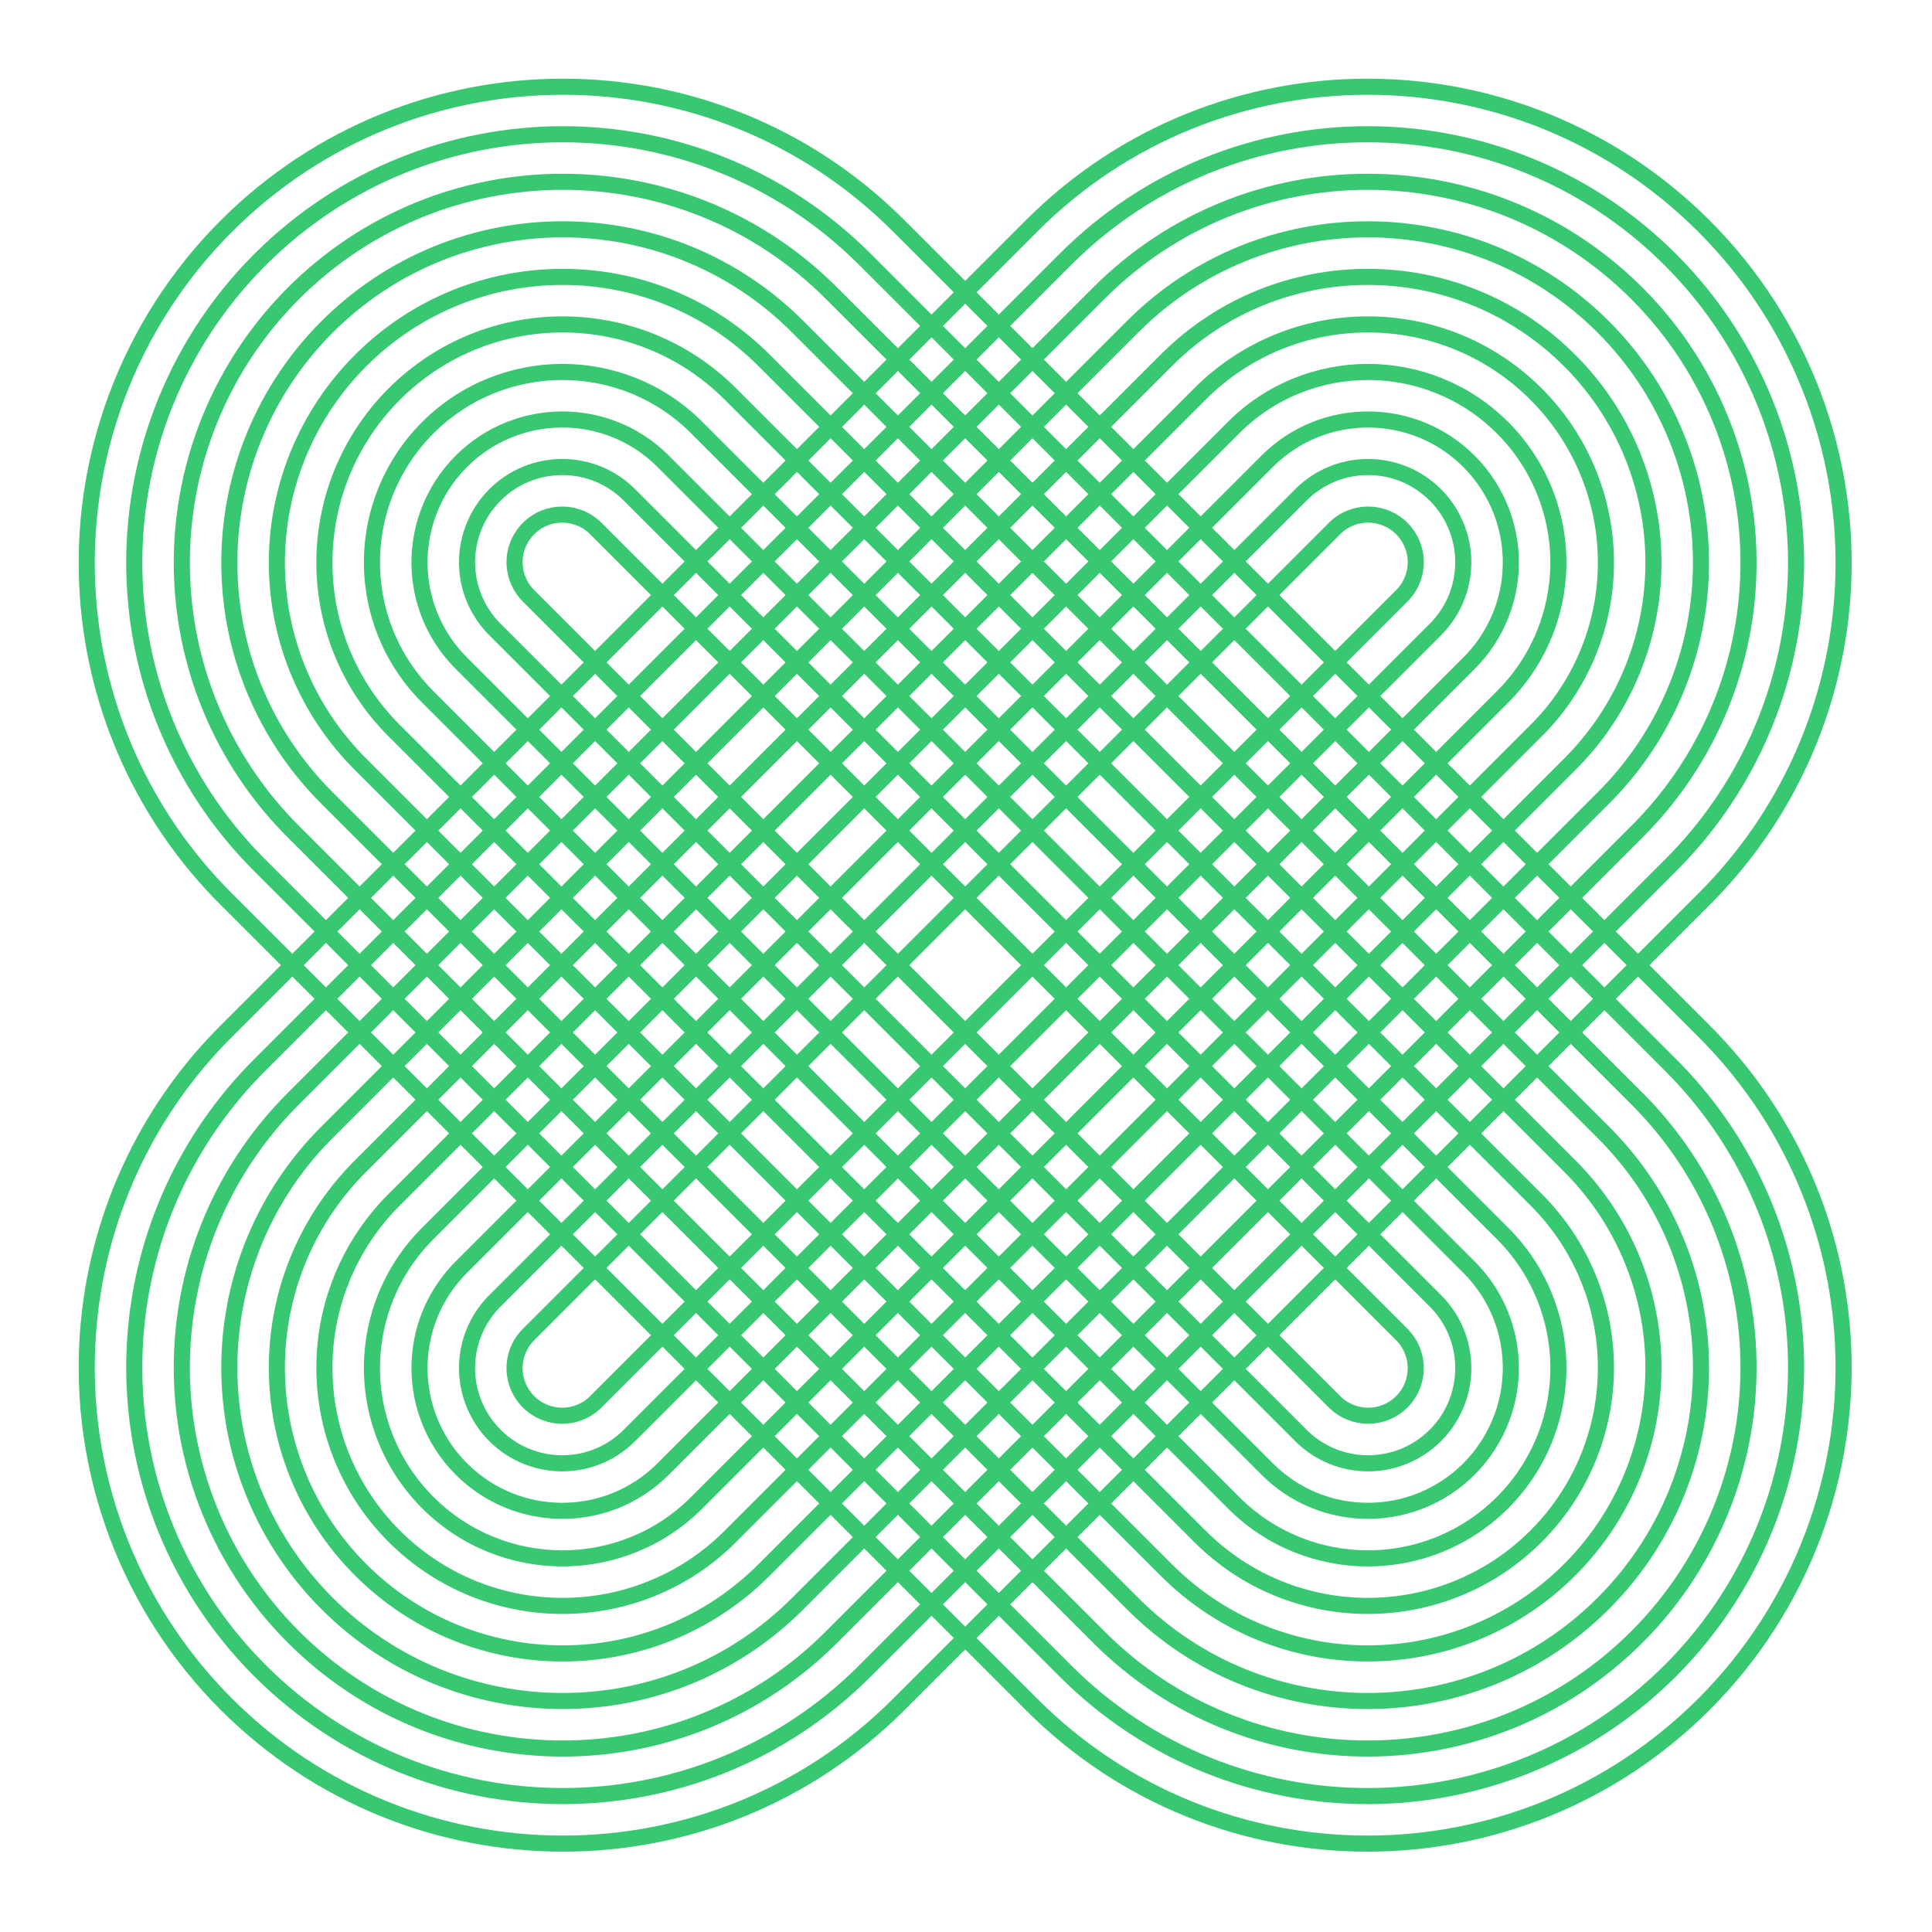
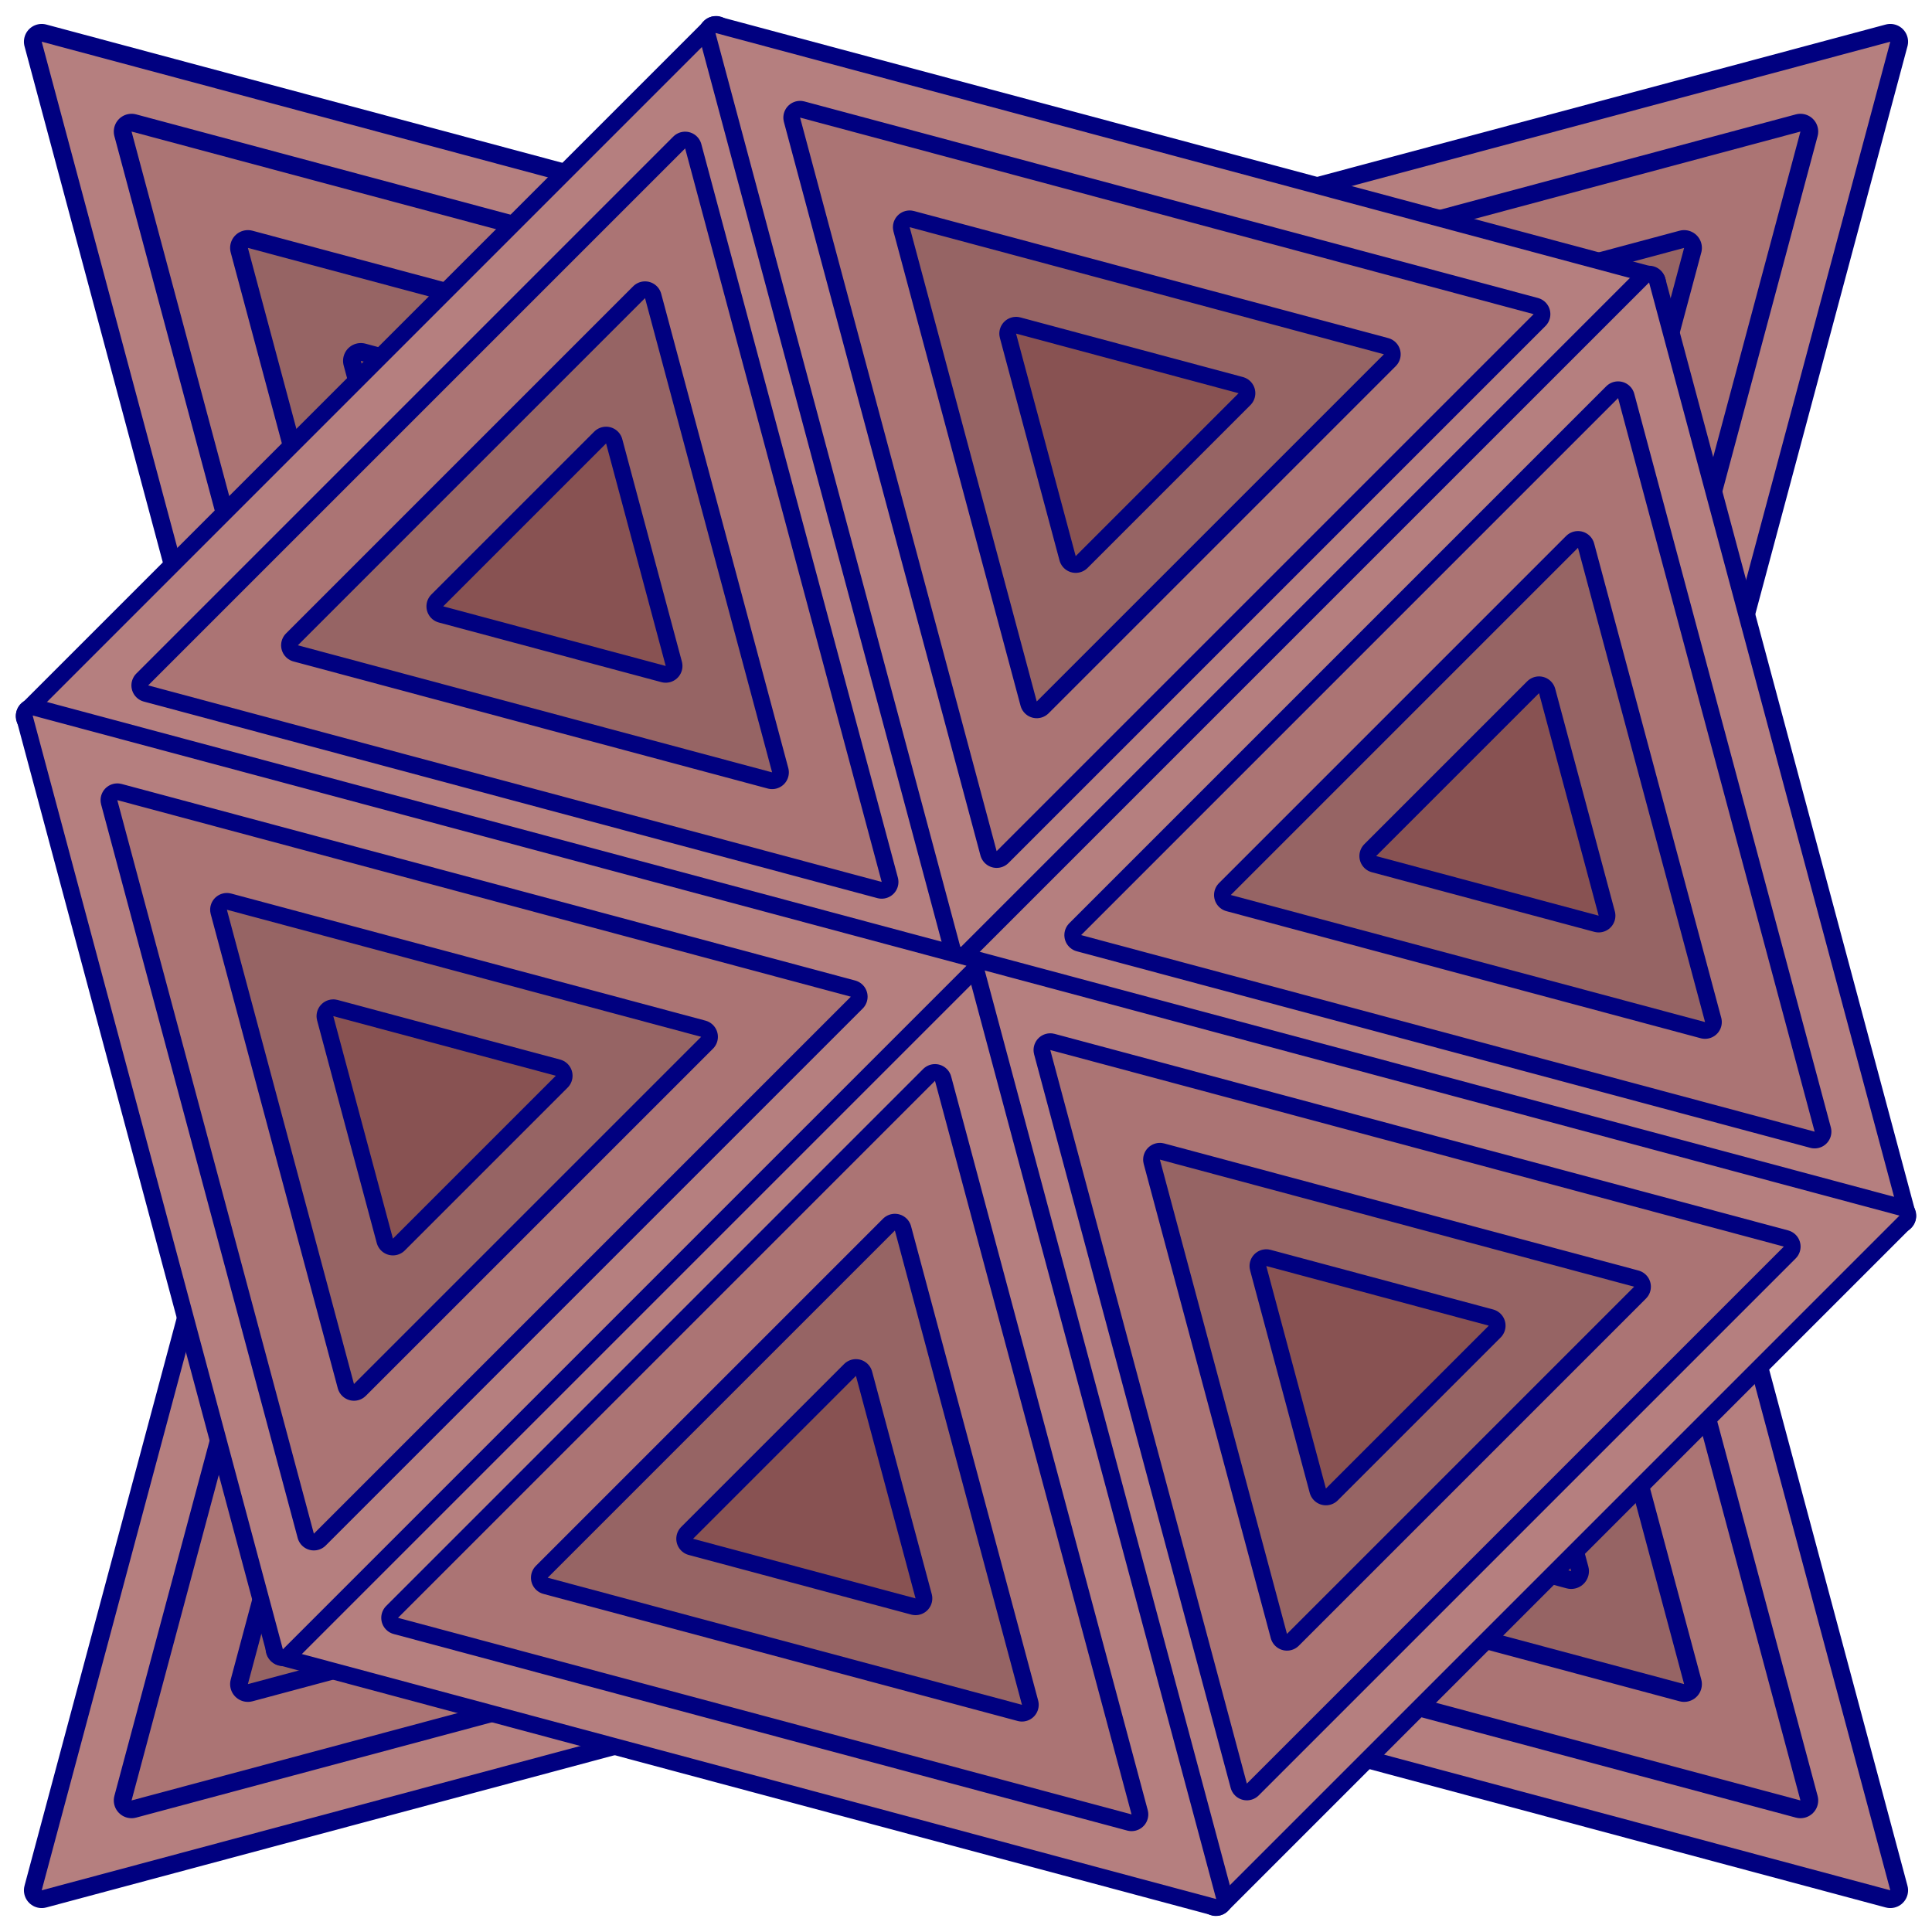
<svg xmlns="http://www.w3.org/2000/svg" width="240" height="240" viewBox="0 0 240 240" version="1.1" id="svg5">
  <defs id="defs2">
    </defs>
  <g id="layer1">
    <rect style="fill:#ff9955;fill-opacity:0;stroke:none;stroke-width:10" id="rect846" width="3840" height="2160" x="0" y="0" rx="0" ry="0" />
  </g>
  <g id="layer2">
-     <g id="g194089" style="display:inline;stroke:#37c871;stroke-width:2">
-       <g id="g193627" style="display:inline;fill:none;stroke:#37c871;stroke-width:1.693;stroke-linecap:square;stroke-linejoin:miter;stroke-opacity:1;paint-order:normal" transform="matrix(-0.8358615,-0.8358615,-0.834485,0.834485,274.3587,65.73728)">
-         <path id="path193607" style="fill:none;fill-opacity:1;fill-rule:evenodd;stroke:#37c871;stroke-width:1.693;stroke-linecap:square;stroke-linejoin:miter;stroke-miterlimit:0;stroke-opacity:1;paint-order:normal;stop-color:#000000" d="M 60,15.002 A 50,50 0 0 0 22.213,32.258 50,50 0 0 0 10,65.002 V 125 185 A 50,50 0 0 0 60,235 50,50 0 0 0 97.787,217.742 50,50 0 0 0 110,185 V 125 65.002 a 50,50 0 0 0 -50,-50 z" />
-         <path id="path193609" style="display:inline;fill:none;fill-opacity:1;fill-rule:evenodd;stroke:#37c871;stroke-width:1.693;stroke-linecap:square;stroke-linejoin:miter;stroke-miterlimit:0;stroke-opacity:1;paint-order:normal;stop-color:#000000" d="M 60,20 A 45,45 0 0 0 25.992,35.531 45,45 0 0 0 15,65.002 V 125 185 A 45,45 0 0 0 60,230 45,45 0 0 0 94.008,214.469 45,45 0 0 0 105,185 V 125 65.002 A 45,45 0 0 0 60,20 Z" />
-         <path id="path193611" style="display:inline;fill:none;fill-rule:evenodd;stroke:#37c871;stroke-width:1.693;stroke-linecap:square;stroke-linejoin:miter;stroke-miterlimit:0;stroke-opacity:1;paint-order:normal;stop-color:#000000" d="M 60,25 A 40,40 0 0 0 29.77,38.807 40,40 0 0 0 20,65 v 59.998 0.004 V 185 A 40,40 0 0 0 60,225 40,40 0 0 0 90.23,211.193 40,40 0 0 0 100,185 v -59.998 -0.004 V 65 A 40,40 0 0 0 60,25 Z" />
-         <path id="path193613" style="display:inline;fill:none;fill-rule:evenodd;stroke:#37c871;stroke-width:1.693;stroke-linecap:square;stroke-linejoin:miter;stroke-miterlimit:0;stroke-opacity:1;paint-order:normal;stop-color:#000000" d="M 60,30 A 35,35 0 0 0 33.549,42.08 35,35 0 0 0 25,65 v 60 60 A 35,35 0 0 0 60,220.002 35,35 0 0 0 86.451,207.922 35,35 0 0 0 95,185 L 94.998,125 95,65 A 35,35 0 0 0 60,30 Z" />
-         <path id="path193615" style="display:inline;fill:none;fill-rule:evenodd;stroke:#37c871;stroke-width:1.693;stroke-linecap:square;stroke-linejoin:miter;stroke-miterlimit:0;stroke-opacity:1;paint-order:normal;stop-color:#000000" d="M 60,35.002 A 30,30 0 0 0 37.326,45.355 30,30 0 0 0 30,65.002 V 125 185 A 30,30 0 0 0 60,214.998 30,30 0 0 0 82.674,204.645 30,30 0 0 0 90,185 V 125 65.002 a 30,30 0 0 0 -30,-30 z" />
-         <path id="path193617" style="display:inline;fill:none;fill-rule:evenodd;stroke:#37c871;stroke-width:1.693;stroke-linecap:square;stroke-linejoin:miter;stroke-miterlimit:0;stroke-opacity:1;paint-order:normal;stop-color:#000000" d="M 60,40.002 A 25,25 0 0 0 41.105,48.629 25,25 0 0 0 35,65.002 V 125 185 A 25,25 0 0 0 60,210 25,25 0 0 0 78.895,201.371 25,25 0 0 0 85,185 V 125 65.002 a 25,25 0 0 0 -25,-25 z" />
-         <path id="path193619" style="display:inline;fill:none;fill-rule:evenodd;stroke:#37c871;stroke-width:1.693;stroke-linecap:square;stroke-linejoin:miter;stroke-miterlimit:0;stroke-opacity:1;paint-order:normal;stop-color:#000000" d="M 60,45 A 20,20 0 0 0 44.885,51.902 20,20 0 0 0 40,65.002 V 125 185 A 20,20 0 0 0 60,205 20,20 0 0 0 75.115,198.098 20,20 0 0 0 80,185 V 125 65.002 A 20,20 0 0 0 60,45 Z" />
-         <path id="path193621" style="display:inline;fill:none;fill-rule:evenodd;stroke:#37c871;stroke-width:1.693;stroke-linecap:square;stroke-linejoin:miter;stroke-miterlimit:0;stroke-opacity:1;paint-order:normal;stop-color:#000000" d="M 60,50 A 15,15 0 0 0 48.662,55.178 15,15 0 0 0 45,65 v 59.998 0.004 V 185 A 15,15 0 0 0 60,200 15,15 0 0 0 71.338,194.822 15,15 0 0 0 75,185 v -59.998 -0.004 V 65 A 15,15 0 0 0 60,50 Z" />
-         <path id="path193623" style="display:inline;fill:none;fill-rule:evenodd;stroke:#37c871;stroke-width:1.693;stroke-linecap:square;stroke-linejoin:miter;stroke-miterlimit:0;stroke-opacity:1;paint-order:normal;stop-color:#000000" d="M 60,55 A 10,10 0 0 0 52.443,58.453 10,10 0 0 0 50,65 v 59.998 0.004 V 185 a 10,10 0 0 0 10,10.002 10,10 0 0 0 7.557,-3.453 A 10,10 0 0 0 70,185 v -59.998 -0.004 V 65 A 10,10 0 0 0 60,55 Z" />
-         <path id="path193625" style="display:inline;fill:none;fill-rule:evenodd;stroke:#37c871;stroke-width:1.693;stroke-linecap:square;stroke-linejoin:miter;stroke-miterlimit:0;stroke-opacity:1;paint-order:normal;stop-color:#000000" d="M 60,60.002 A 5,5 0 0 0 56.221,61.725 5,5 0 0 0 55,65.002 V 125 185 a 5,5 0 0 0 5,4.998 5,5 0 0 0 3.779,-1.723 A 5,5 0 0 0 65,185 V 125 65.002 a 5,5 0 0 0 -5,-5 z" />
+     <g id="g2406" transform="matrix(0.9568284,0,0,0.9568284,5.180587,5.180587)">
+       <g id="g2312" transform="matrix(-0.8159759,-0.8159759,0.8159759,-0.8159759,64.52339,371.3108)" style="display:inline;stroke:#000080">
+         <path style="fill:#b57f7f;fill-opacity:1;fill-rule:evenodd;stroke:#000080;stroke-width:4;stroke-linecap:round;stroke-linejoin:round;stroke-miterlimit:4;stroke-dasharray:none;stroke-opacity:1;paint-order:markers stroke fill;stop-color:#000000" id="path2304" d="m 177.729,140.914 -115.458,0 L 120,40.925 Z" />
+         <path style="fill:#ab7474;fill-opacity:1;fill-rule:evenodd;stroke:#000080;stroke-width:4;stroke-linecap:round;stroke-linejoin:round;stroke-miterlimit:4;stroke-dasharray:none;stroke-opacity:1;paint-order:markers stroke fill;stop-color:#000000" id="path2306" d="m 165.347,133.766 -90.694,0 L 120,55.223 Z" />
+         <path style="fill:#966464;fill-opacity:1;fill-rule:evenodd;stroke:#000080;stroke-width:4;stroke-linecap:round;stroke-linejoin:round;stroke-miterlimit:4;stroke-dasharray:none;stroke-opacity:1;paint-order:markers stroke fill;stop-color:#000000" id="path2308" d="m 149.318,124.511 -58.637,0 L 120,73.731 Z" />
+         <path style="fill:#885252;fill-opacity:1;fill-rule:evenodd;stroke:#000080;stroke-width:4;stroke-linecap:round;stroke-linejoin:round;stroke-miterlimit:4;stroke-dasharray:none;stroke-opacity:1;paint-order:markers stroke fill;stop-color:#000000" id="path2310" d="m 133.756,115.527 -27.512,0 L 120,91.701 Z" />
      </g>
-       <g id="g193865" style="display:inline;fill:none;stroke:#37c871;stroke-width:1.693;stroke-linecap:square;stroke-linejoin:miter;stroke-opacity:1;paint-order:normal" transform="matrix(0.8358615,-0.8358615,0.834485,0.834485,-34.56613,65.73728)">
-         <path id="path193845" style="fill:none;fill-opacity:1;fill-rule:evenodd;stroke:#37c871;stroke-width:1.693;stroke-linecap:square;stroke-linejoin:miter;stroke-miterlimit:0;stroke-opacity:1;paint-order:normal;stop-color:#000000" d="M 60,15.002 A 50,50 0 0 0 22.213,32.258 50,50 0 0 0 10,65.002 V 125 185 A 50,50 0 0 0 60,235 50,50 0 0 0 97.787,217.742 50,50 0 0 0 110,185 V 125 65.002 a 50,50 0 0 0 -50,-50 z" />
-         <path id="path193847" style="display:inline;fill:none;fill-opacity:1;fill-rule:evenodd;stroke:#37c871;stroke-width:1.693;stroke-linecap:square;stroke-linejoin:miter;stroke-miterlimit:0;stroke-opacity:1;paint-order:normal;stop-color:#000000" d="M 60,20 A 45,45 0 0 0 25.992,35.531 45,45 0 0 0 15,65.002 V 125 185 A 45,45 0 0 0 60,230 45,45 0 0 0 94.008,214.469 45,45 0 0 0 105,185 V 125 65.002 A 45,45 0 0 0 60,20 Z" />
-         <path id="path193849" style="display:inline;fill:none;fill-rule:evenodd;stroke:#37c871;stroke-width:1.693;stroke-linecap:square;stroke-linejoin:miter;stroke-miterlimit:0;stroke-opacity:1;paint-order:normal;stop-color:#000000" d="M 60,25 A 40,40 0 0 0 29.77,38.807 40,40 0 0 0 20,65 v 59.998 0.004 V 185 A 40,40 0 0 0 60,225 40,40 0 0 0 90.23,211.193 40,40 0 0 0 100,185 v -59.998 -0.004 V 65 A 40,40 0 0 0 60,25 Z" />
-         <path id="path193851" style="display:inline;fill:none;fill-rule:evenodd;stroke:#37c871;stroke-width:1.693;stroke-linecap:square;stroke-linejoin:miter;stroke-miterlimit:0;stroke-opacity:1;paint-order:normal;stop-color:#000000" d="M 60,30 A 35,35 0 0 0 33.549,42.08 35,35 0 0 0 25,65 v 60 60 A 35,35 0 0 0 60,220.002 35,35 0 0 0 86.451,207.922 35,35 0 0 0 95,185 L 94.998,125 95,65 A 35,35 0 0 0 60,30 Z" />
-         <path id="path193853" style="display:inline;fill:none;fill-rule:evenodd;stroke:#37c871;stroke-width:1.693;stroke-linecap:square;stroke-linejoin:miter;stroke-miterlimit:0;stroke-opacity:1;paint-order:normal;stop-color:#000000" d="M 60,35.002 A 30,30 0 0 0 37.326,45.355 30,30 0 0 0 30,65.002 V 125 185 A 30,30 0 0 0 60,214.998 30,30 0 0 0 82.674,204.645 30,30 0 0 0 90,185 V 125 65.002 a 30,30 0 0 0 -30,-30 z" />
-         <path id="path193855" style="display:inline;fill:none;fill-rule:evenodd;stroke:#37c871;stroke-width:1.693;stroke-linecap:square;stroke-linejoin:miter;stroke-miterlimit:0;stroke-opacity:1;paint-order:normal;stop-color:#000000" d="M 60,40.002 A 25,25 0 0 0 41.105,48.629 25,25 0 0 0 35,65.002 V 125 185 A 25,25 0 0 0 60,210 25,25 0 0 0 78.895,201.371 25,25 0 0 0 85,185 V 125 65.002 a 25,25 0 0 0 -25,-25 z" />
-         <path id="path193857" style="display:inline;fill:none;fill-rule:evenodd;stroke:#37c871;stroke-width:1.693;stroke-linecap:square;stroke-linejoin:miter;stroke-miterlimit:0;stroke-opacity:1;paint-order:normal;stop-color:#000000" d="M 60,45 A 20,20 0 0 0 44.885,51.902 20,20 0 0 0 40,65.002 V 125 185 A 20,20 0 0 0 60,205 20,20 0 0 0 75.115,198.098 20,20 0 0 0 80,185 V 125 65.002 A 20,20 0 0 0 60,45 Z" />
-         <path id="path193859" style="display:inline;fill:none;fill-rule:evenodd;stroke:#37c871;stroke-width:1.693;stroke-linecap:square;stroke-linejoin:miter;stroke-miterlimit:0;stroke-opacity:1;paint-order:normal;stop-color:#000000" d="M 60,50 A 15,15 0 0 0 48.662,55.178 15,15 0 0 0 45,65 v 59.998 0.004 V 185 A 15,15 0 0 0 60,200 15,15 0 0 0 71.338,194.822 15,15 0 0 0 75,185 v -59.998 -0.004 V 65 A 15,15 0 0 0 60,50 Z" />
-         <path id="path193861" style="display:inline;fill:none;fill-rule:evenodd;stroke:#37c871;stroke-width:1.693;stroke-linecap:square;stroke-linejoin:miter;stroke-miterlimit:0;stroke-opacity:1;paint-order:normal;stop-color:#000000" d="M 60,55 A 10,10 0 0 0 52.443,58.453 10,10 0 0 0 50,65 v 59.998 0.004 V 185 a 10,10 0 0 0 10,10.002 10,10 0 0 0 7.557,-3.453 A 10,10 0 0 0 70,185 v -59.998 -0.004 V 65 A 10,10 0 0 0 60,55 Z" />
-         <path id="path193863" style="display:inline;fill:none;fill-rule:evenodd;stroke:#37c871;stroke-width:1.693;stroke-linecap:square;stroke-linejoin:miter;stroke-miterlimit:0;stroke-opacity:1;paint-order:normal;stop-color:#000000" d="M 60,60.002 A 5,5 0 0 0 56.221,61.725 5,5 0 0 0 55,65.002 V 125 185 a 5,5 0 0 0 5,4.998 5,5 0 0 0 3.779,-1.723 A 5,5 0 0 0 65,185 V 125 65.002 a 5,5 0 0 0 -5,-5 z" />
+       <g id="g2302" transform="matrix(-1.114644,-0.2986679,0.2986679,-1.114644,156.0179,210.1514)" style="display:inline;stroke:#000080">
+         <path style="fill:#b57f7f;fill-opacity:1;fill-rule:evenodd;stroke:#000080;stroke-width:4;stroke-linecap:round;stroke-linejoin:round;stroke-miterlimit:4;stroke-dasharray:none;stroke-opacity:1;paint-order:markers stroke fill;stop-color:#000000" id="path2294" d="m 177.729,140.914 -115.458,0 L 120,40.925 Z" />
+         <path style="fill:#ab7474;fill-opacity:1;fill-rule:evenodd;stroke:#000080;stroke-width:4;stroke-linecap:round;stroke-linejoin:round;stroke-miterlimit:4;stroke-dasharray:none;stroke-opacity:1;paint-order:markers stroke fill;stop-color:#000000" id="path2296" d="m 165.347,133.766 -90.694,0 L 120,55.223 Z" />
+         <path style="fill:#966464;fill-opacity:1;fill-rule:evenodd;stroke:#000080;stroke-width:4;stroke-linecap:round;stroke-linejoin:round;stroke-miterlimit:4;stroke-dasharray:none;stroke-opacity:1;paint-order:markers stroke fill;stop-color:#000000" id="path2298" d="m 149.318,124.511 -58.637,0 L 120,73.731 Z" />
+         <path style="fill:#885252;fill-opacity:1;fill-rule:evenodd;stroke:#000080;stroke-width:4;stroke-linecap:round;stroke-linejoin:round;stroke-miterlimit:4;stroke-dasharray:none;stroke-opacity:1;paint-order:markers stroke fill;stop-color:#000000" id="path2300" d="m 133.756,115.527 -27.512,0 L 120,91.701 Z" />
+       </g>
+       <g id="g2292" transform="matrix(-1.114644,0.2986679,-0.2986679,-1.114644,351.4966,138.4711)" style="display:inline;stroke:#000080">
+         <path style="fill:#b57f7f;fill-opacity:1;fill-rule:evenodd;stroke:#000080;stroke-width:4;stroke-linecap:round;stroke-linejoin:round;stroke-miterlimit:4;stroke-dasharray:none;stroke-opacity:1;paint-order:markers stroke fill;stop-color:#000000" id="path2284" d="m 177.729,140.914 -115.458,0 L 120,40.925 Z" />
+         <path style="fill:#ab7474;fill-opacity:1;fill-rule:evenodd;stroke:#000080;stroke-width:4;stroke-linecap:round;stroke-linejoin:round;stroke-miterlimit:4;stroke-dasharray:none;stroke-opacity:1;paint-order:markers stroke fill;stop-color:#000000" id="path2286" d="m 165.347,133.766 -90.694,0 L 120,55.223 Z" />
+         <path style="fill:#966464;fill-opacity:1;fill-rule:evenodd;stroke:#000080;stroke-width:4;stroke-linecap:round;stroke-linejoin:round;stroke-miterlimit:4;stroke-dasharray:none;stroke-opacity:1;paint-order:markers stroke fill;stop-color:#000000" id="path2288" d="m 149.318,124.511 -58.637,0 L 120,73.731 Z" />
+         <path style="fill:#885252;fill-opacity:1;fill-rule:evenodd;stroke:#000080;stroke-width:4;stroke-linecap:round;stroke-linejoin:round;stroke-miterlimit:4;stroke-dasharray:none;stroke-opacity:1;paint-order:markers stroke fill;stop-color:#000000" id="path2290" d="m 133.756,115.527 -27.512,0 L 120,91.701 Z" />
+       </g>
+       <g id="g41918" transform="matrix(-0.8159759,0.8159759,-0.8159759,-0.8159759,371.3108,175.4766)" style="display:inline;stroke:#000080">
+         <path style="fill:#b57f7f;fill-opacity:1;fill-rule:evenodd;stroke:#000080;stroke-width:4;stroke-linecap:round;stroke-linejoin:round;stroke-miterlimit:4;stroke-dasharray:none;stroke-opacity:1;paint-order:markers stroke fill;stop-color:#000000" id="path41910" d="m 177.729,140.914 -115.458,0 L 120,40.925 Z" />
+         <path style="fill:#ab7474;fill-opacity:1;fill-rule:evenodd;stroke:#000080;stroke-width:4;stroke-linecap:round;stroke-linejoin:round;stroke-miterlimit:4;stroke-dasharray:none;stroke-opacity:1;paint-order:markers stroke fill;stop-color:#000000" id="path41912" d="m 165.347,133.766 -90.694,0 L 120,55.223 Z" />
+         <path style="fill:#966464;fill-opacity:1;fill-rule:evenodd;stroke:#000080;stroke-width:4;stroke-linecap:round;stroke-linejoin:round;stroke-miterlimit:4;stroke-dasharray:none;stroke-opacity:1;paint-order:markers stroke fill;stop-color:#000000" id="path41914" d="m 149.318,124.511 -58.637,0 L 120,73.731 Z" />
+         <path style="fill:#885252;fill-opacity:1;fill-rule:evenodd;stroke:#000080;stroke-width:4;stroke-linecap:round;stroke-linejoin:round;stroke-miterlimit:4;stroke-dasharray:none;stroke-opacity:1;paint-order:markers stroke fill;stop-color:#000000" id="path41916" d="m 133.756,115.527 -27.512,0 L 120,91.701 Z" />
+       </g>
+     </g>
+     <g id="g1553" transform="matrix(0.8706761,-0.233297,0.233297,0.8706761,-19.18195,17.0927)" style="display:inline;stroke:#000080">
+       <g id="g42387" transform="matrix(0.5,0.8660254,0.8660254,-0.5,1.125925,99.46643)" style="stroke:#000080">
+         <g id="g42365" transform="matrix(0,1.153964,-1.153964,0,150.5257,-61.28646)" style="display:inline;stroke:#000080">
+           <path style="fill:#b57f7f;fill-opacity:1;fill-rule:evenodd;stroke:#000080;stroke-width:4;stroke-linecap:round;stroke-linejoin:round;stroke-miterlimit:4;stroke-dasharray:none;stroke-opacity:1;paint-order:markers stroke fill;stop-color:#000000" id="path42357" d="m 177.729,140.914 -115.458,0 L 120,40.925 Z" />
+           <path style="fill:#ab7474;fill-opacity:1;fill-rule:evenodd;stroke:#000080;stroke-width:4;stroke-linecap:round;stroke-linejoin:round;stroke-miterlimit:4;stroke-dasharray:none;stroke-opacity:1;paint-order:markers stroke fill;stop-color:#000000" id="path42359" d="m 165.347,133.766 -90.694,0 L 120,55.223 Z" />
+           <path style="fill:#966464;fill-opacity:1;fill-rule:evenodd;stroke:#000080;stroke-width:4;stroke-linecap:round;stroke-linejoin:round;stroke-miterlimit:4;stroke-dasharray:none;stroke-opacity:1;paint-order:markers stroke fill;stop-color:#000000" id="path42361" d="m 149.318,124.511 -58.637,0 L 120,73.731 Z" />
+           <path style="fill:#885252;fill-opacity:1;fill-rule:evenodd;stroke:#000080;stroke-width:4;stroke-linecap:round;stroke-linejoin:round;stroke-miterlimit:4;stroke-dasharray:none;stroke-opacity:1;paint-order:markers stroke fill;stop-color:#000000" id="path42363" d="m 133.756,115.527 -27.512,0 L 120,91.701 Z" />
+         </g>
+         <g id="g42375" transform="matrix(0,1.153964,1.153964,0,-59.36041,5.244132)" style="display:inline;stroke:#000080">
+           <path style="fill:#b57f7f;fill-opacity:1;fill-rule:evenodd;stroke:#000080;stroke-width:4;stroke-linecap:round;stroke-linejoin:round;stroke-miterlimit:4;stroke-dasharray:none;stroke-opacity:1;paint-order:markers stroke fill;stop-color:#000000" id="path42367" d="m 177.729,140.914 -115.458,0 L 120,40.925 Z" />
+           <path style="fill:#ab7474;fill-opacity:1;fill-rule:evenodd;stroke:#000080;stroke-width:4;stroke-linecap:round;stroke-linejoin:round;stroke-miterlimit:4;stroke-dasharray:none;stroke-opacity:1;paint-order:markers stroke fill;stop-color:#000000" id="path42369" d="m 165.347,133.766 -90.694,0 L 120,55.223 Z" />
+           <path style="fill:#966464;fill-opacity:1;fill-rule:evenodd;stroke:#000080;stroke-width:4;stroke-linecap:round;stroke-linejoin:round;stroke-miterlimit:4;stroke-dasharray:none;stroke-opacity:1;paint-order:markers stroke fill;stop-color:#000000" id="path42371" d="m 149.318,124.511 -58.637,0 L 120,73.731 Z" />
+           <path style="fill:#885252;fill-opacity:1;fill-rule:evenodd;stroke:#000080;stroke-width:4;stroke-linecap:round;stroke-linejoin:round;stroke-miterlimit:4;stroke-dasharray:none;stroke-opacity:1;paint-order:markers stroke fill;stop-color:#000000" id="path42373" d="m 133.756,115.527 -27.512,0 L 120,91.701 Z" />
+         </g>
+       </g>
+       <g id="g1226" transform="matrix(-1,0,0,1,222.8235,73.04283)" style="stroke:#000080">
+         <g id="g1214" transform="matrix(0,1.153964,-1.153964,0,150.5257,-61.28646)" style="display:inline;stroke:#000080">
+           <path style="fill:#b57f7f;fill-opacity:1;fill-rule:evenodd;stroke:#000080;stroke-width:4;stroke-linecap:round;stroke-linejoin:round;stroke-miterlimit:4;stroke-dasharray:none;stroke-opacity:1;paint-order:markers stroke fill;stop-color:#000000" id="path1206" d="m 177.729,140.914 -115.458,0 L 120,40.925 Z" />
+           <path style="fill:#ab7474;fill-opacity:1;fill-rule:evenodd;stroke:#000080;stroke-width:4;stroke-linecap:round;stroke-linejoin:round;stroke-miterlimit:4;stroke-dasharray:none;stroke-opacity:1;paint-order:markers stroke fill;stop-color:#000000" id="path1208" d="m 165.347,133.766 -90.694,0 L 120,55.223 Z" />
+           <path style="fill:#966464;fill-opacity:1;fill-rule:evenodd;stroke:#000080;stroke-width:4;stroke-linecap:round;stroke-linejoin:round;stroke-miterlimit:4;stroke-dasharray:none;stroke-opacity:1;paint-order:markers stroke fill;stop-color:#000000" id="path1210" d="m 149.318,124.511 -58.637,0 L 120,73.731 Z" />
+           <path style="fill:#885252;fill-opacity:1;fill-rule:evenodd;stroke:#000080;stroke-width:4;stroke-linecap:round;stroke-linejoin:round;stroke-miterlimit:4;stroke-dasharray:none;stroke-opacity:1;paint-order:markers stroke fill;stop-color:#000000" id="path1212" d="m 133.756,115.527 -27.512,0 L 120,91.701 Z" />
+         </g>
+         <g id="g1224" transform="matrix(0,1.153964,1.153964,0,-59.36041,5.244132)" style="display:inline;stroke:#000080">
+           <path style="fill:#b57f7f;fill-opacity:1;fill-rule:evenodd;stroke:#000080;stroke-width:4;stroke-linecap:round;stroke-linejoin:round;stroke-miterlimit:4;stroke-dasharray:none;stroke-opacity:1;paint-order:markers stroke fill;stop-color:#000000" id="path1216" d="m 177.729,140.914 -115.458,0 L 120,40.925 Z" />
+           <path style="fill:#ab7474;fill-opacity:1;fill-rule:evenodd;stroke:#000080;stroke-width:4;stroke-linecap:round;stroke-linejoin:round;stroke-miterlimit:4;stroke-dasharray:none;stroke-opacity:1;paint-order:markers stroke fill;stop-color:#000000" id="path1218" d="m 165.347,133.766 -90.694,0 L 120,55.223 Z" />
+           <path style="fill:#966464;fill-opacity:1;fill-rule:evenodd;stroke:#000080;stroke-width:4;stroke-linecap:round;stroke-linejoin:round;stroke-miterlimit:4;stroke-dasharray:none;stroke-opacity:1;paint-order:markers stroke fill;stop-color:#000000" id="path1220" d="m 149.318,124.511 -58.637,0 L 120,73.731 Z" />
+           <path style="fill:#885252;fill-opacity:1;fill-rule:evenodd;stroke:#000080;stroke-width:4;stroke-linecap:round;stroke-linejoin:round;stroke-miterlimit:4;stroke-dasharray:none;stroke-opacity:1;paint-order:markers stroke fill;stop-color:#000000" id="path1222" d="m 133.756,115.527 -27.512,0 L 120,91.701 Z" />
+         </g>
+       </g>
+       <g id="g1248" transform="matrix(0.5,-0.8660254,-0.8660254,-0.5,134.8216,278.187)" style="stroke:#000080">
+         <g id="g1236" transform="matrix(0,1.153964,-1.153964,0,150.5257,-61.28646)" style="display:inline;stroke:#000080">
+           <path style="fill:#b57f7f;fill-opacity:1;fill-rule:evenodd;stroke:#000080;stroke-width:4;stroke-linecap:round;stroke-linejoin:round;stroke-miterlimit:4;stroke-dasharray:none;stroke-opacity:1;paint-order:markers stroke fill;stop-color:#000000" id="path1228" d="m 177.729,140.914 -115.458,0 L 120,40.925 Z" />
+           <path style="fill:#ab7474;fill-opacity:1;fill-rule:evenodd;stroke:#000080;stroke-width:4;stroke-linecap:round;stroke-linejoin:round;stroke-miterlimit:4;stroke-dasharray:none;stroke-opacity:1;paint-order:markers stroke fill;stop-color:#000000" id="path1230" d="m 165.347,133.766 -90.694,0 L 120,55.223 Z" />
+           <path style="fill:#966464;fill-opacity:1;fill-rule:evenodd;stroke:#000080;stroke-width:4;stroke-linecap:round;stroke-linejoin:round;stroke-miterlimit:4;stroke-dasharray:none;stroke-opacity:1;paint-order:markers stroke fill;stop-color:#000000" id="path1232" d="m 149.318,124.511 -58.637,0 L 120,73.731 Z" />
+           <path style="fill:#885252;fill-opacity:1;fill-rule:evenodd;stroke:#000080;stroke-width:4;stroke-linecap:round;stroke-linejoin:round;stroke-miterlimit:4;stroke-dasharray:none;stroke-opacity:1;paint-order:markers stroke fill;stop-color:#000000" id="path1234" d="m 133.756,115.527 -27.512,0 L 120,91.701 Z" />
+         </g>
+         <g id="g1246" transform="matrix(0,1.153964,1.153964,0,-59.36041,5.244132)" style="display:inline;stroke:#000080">
+           <path style="fill:#b57f7f;fill-opacity:1;fill-rule:evenodd;stroke:#000080;stroke-width:4;stroke-linecap:round;stroke-linejoin:round;stroke-miterlimit:4;stroke-dasharray:none;stroke-opacity:1;paint-order:markers stroke fill;stop-color:#000000" id="path1238" d="m 177.729,140.914 -115.458,0 L 120,40.925 Z" />
+           <path style="fill:#ab7474;fill-opacity:1;fill-rule:evenodd;stroke:#000080;stroke-width:4;stroke-linecap:round;stroke-linejoin:round;stroke-miterlimit:4;stroke-dasharray:none;stroke-opacity:1;paint-order:markers stroke fill;stop-color:#000000" id="path1240" d="m 165.347,133.766 -90.694,0 L 120,55.223 Z" />
+           <path style="fill:#966464;fill-opacity:1;fill-rule:evenodd;stroke:#000080;stroke-width:4;stroke-linecap:round;stroke-linejoin:round;stroke-miterlimit:4;stroke-dasharray:none;stroke-opacity:1;paint-order:markers stroke fill;stop-color:#000000" id="path1242" d="m 149.318,124.511 -58.637,0 L 120,73.731 Z" />
+           <path style="fill:#885252;fill-opacity:1;fill-rule:evenodd;stroke:#000080;stroke-width:4;stroke-linecap:round;stroke-linejoin:round;stroke-miterlimit:4;stroke-dasharray:none;stroke-opacity:1;paint-order:markers stroke fill;stop-color:#000000" id="path1244" d="m 133.756,115.527 -27.512,0 L 120,91.701 Z" />
+         </g>
      </g>
    </g>
  </g>
</svg>
